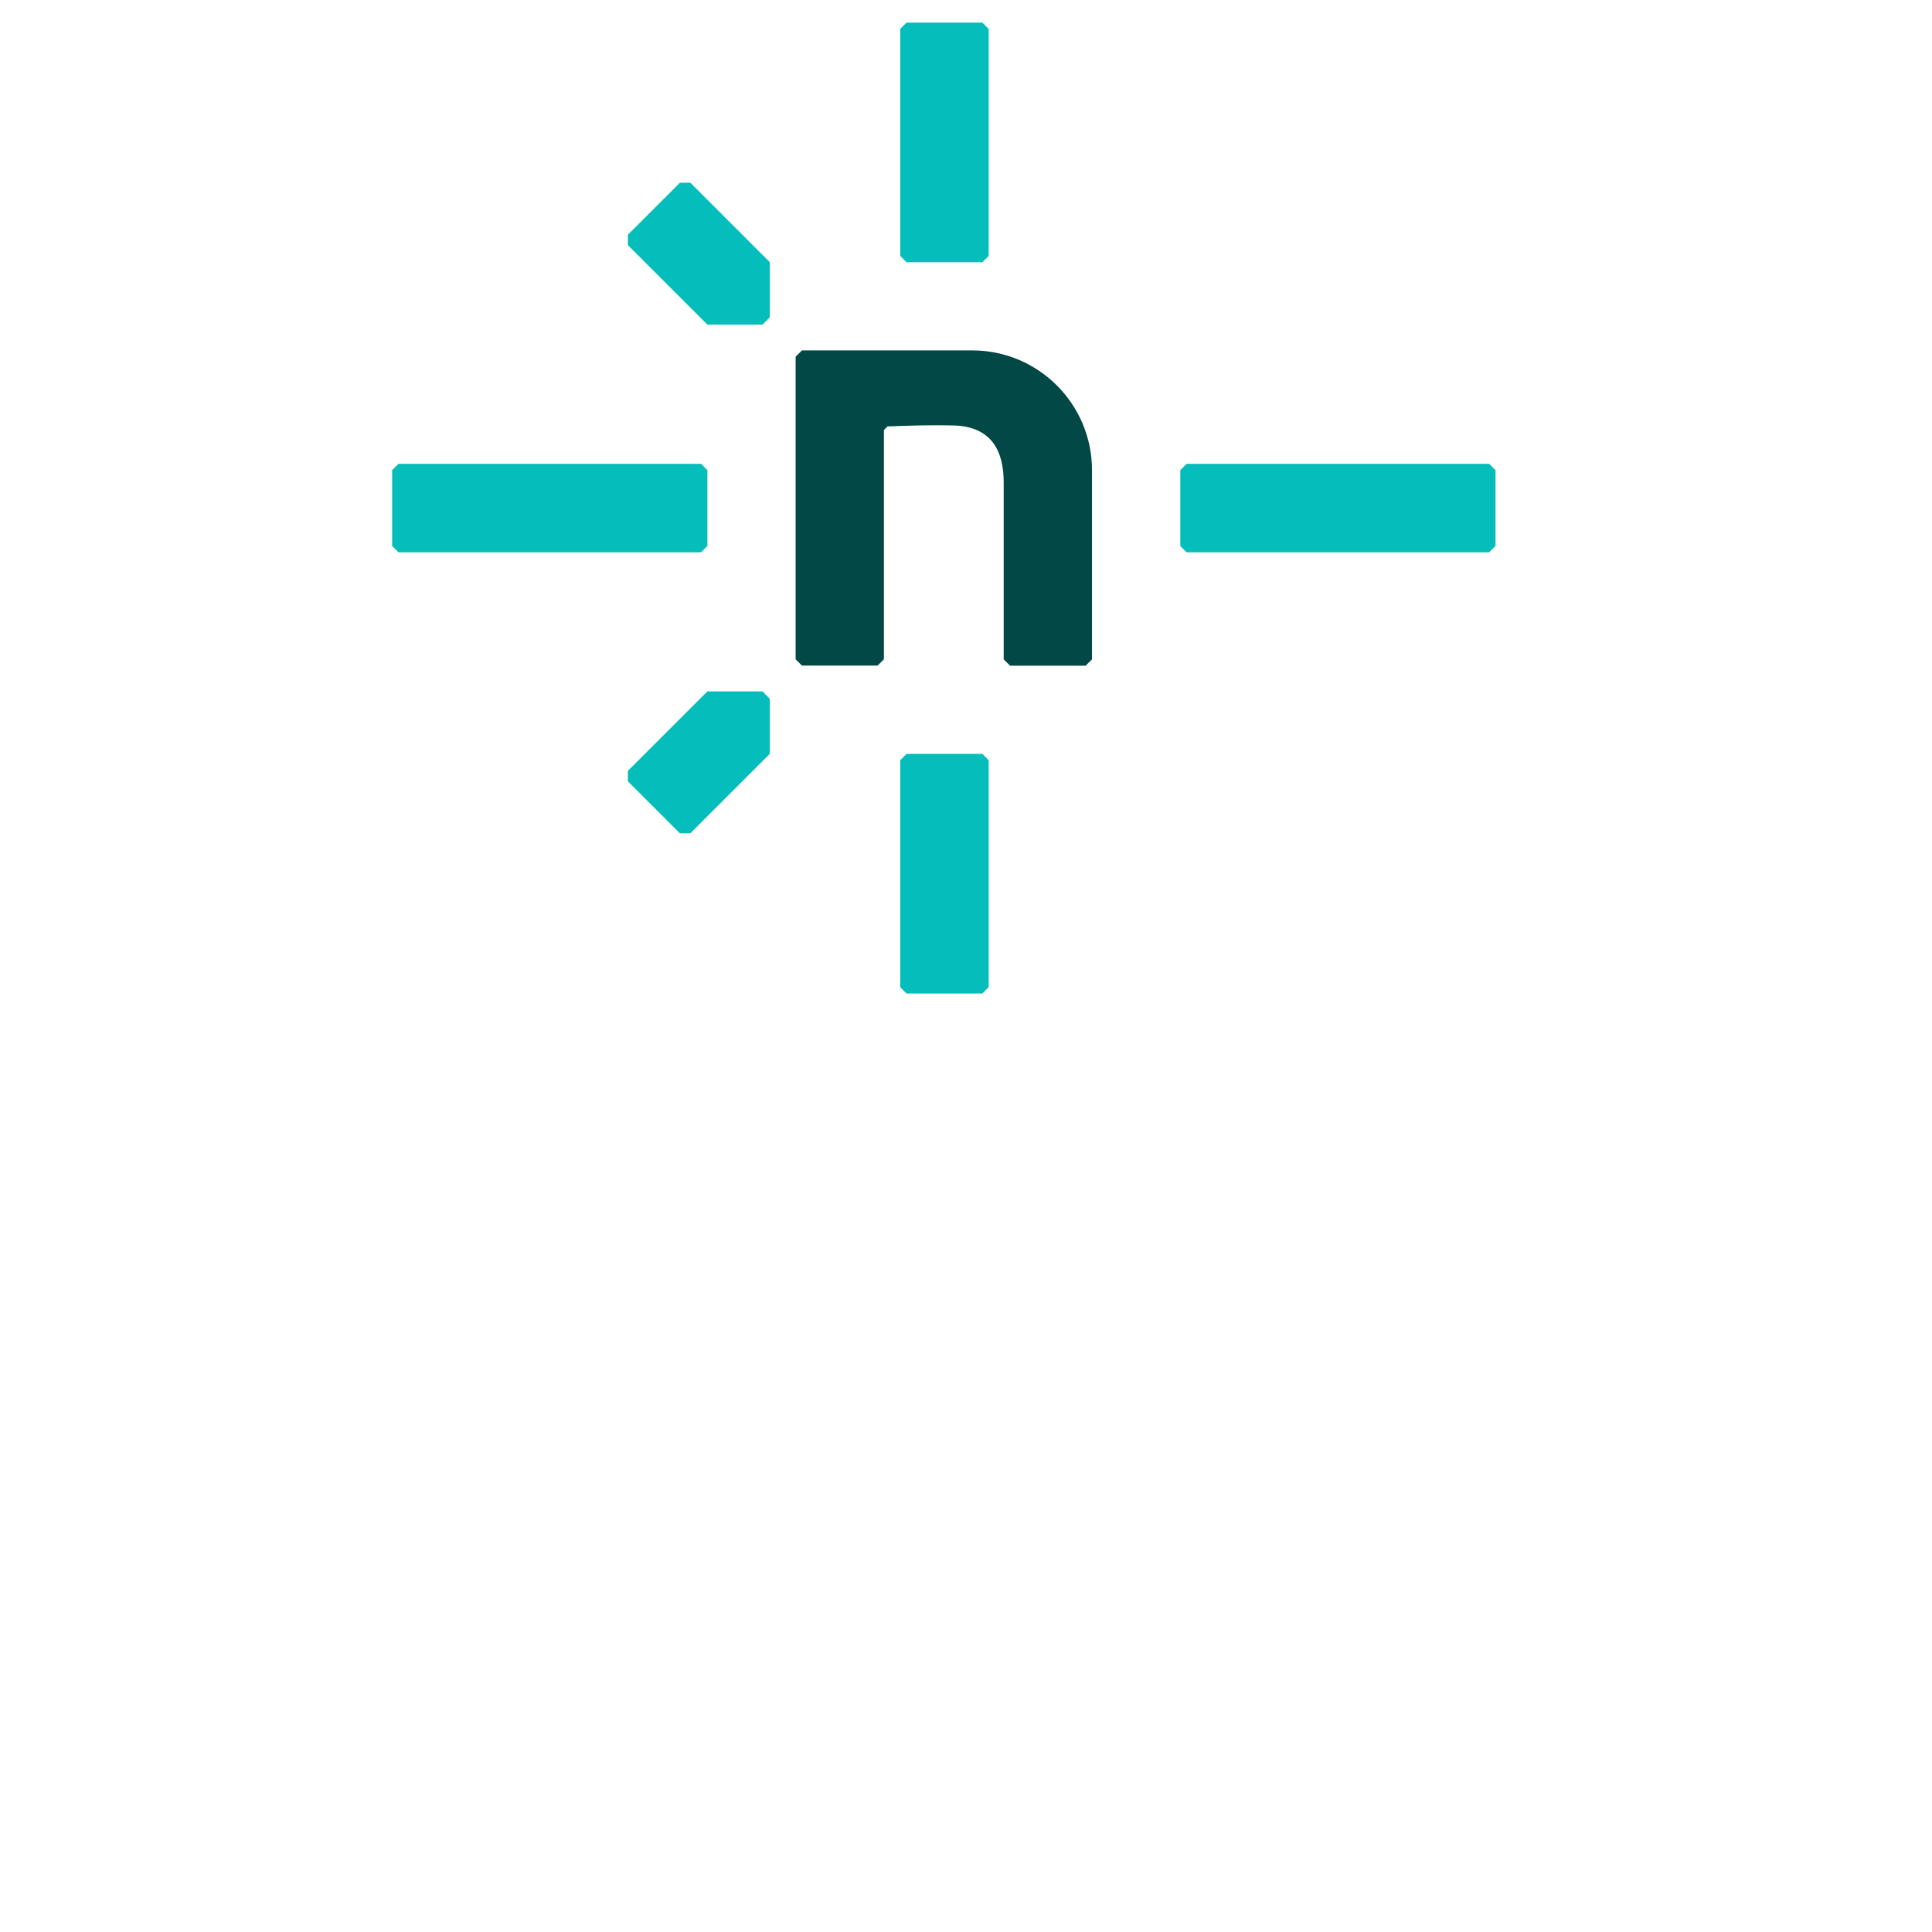
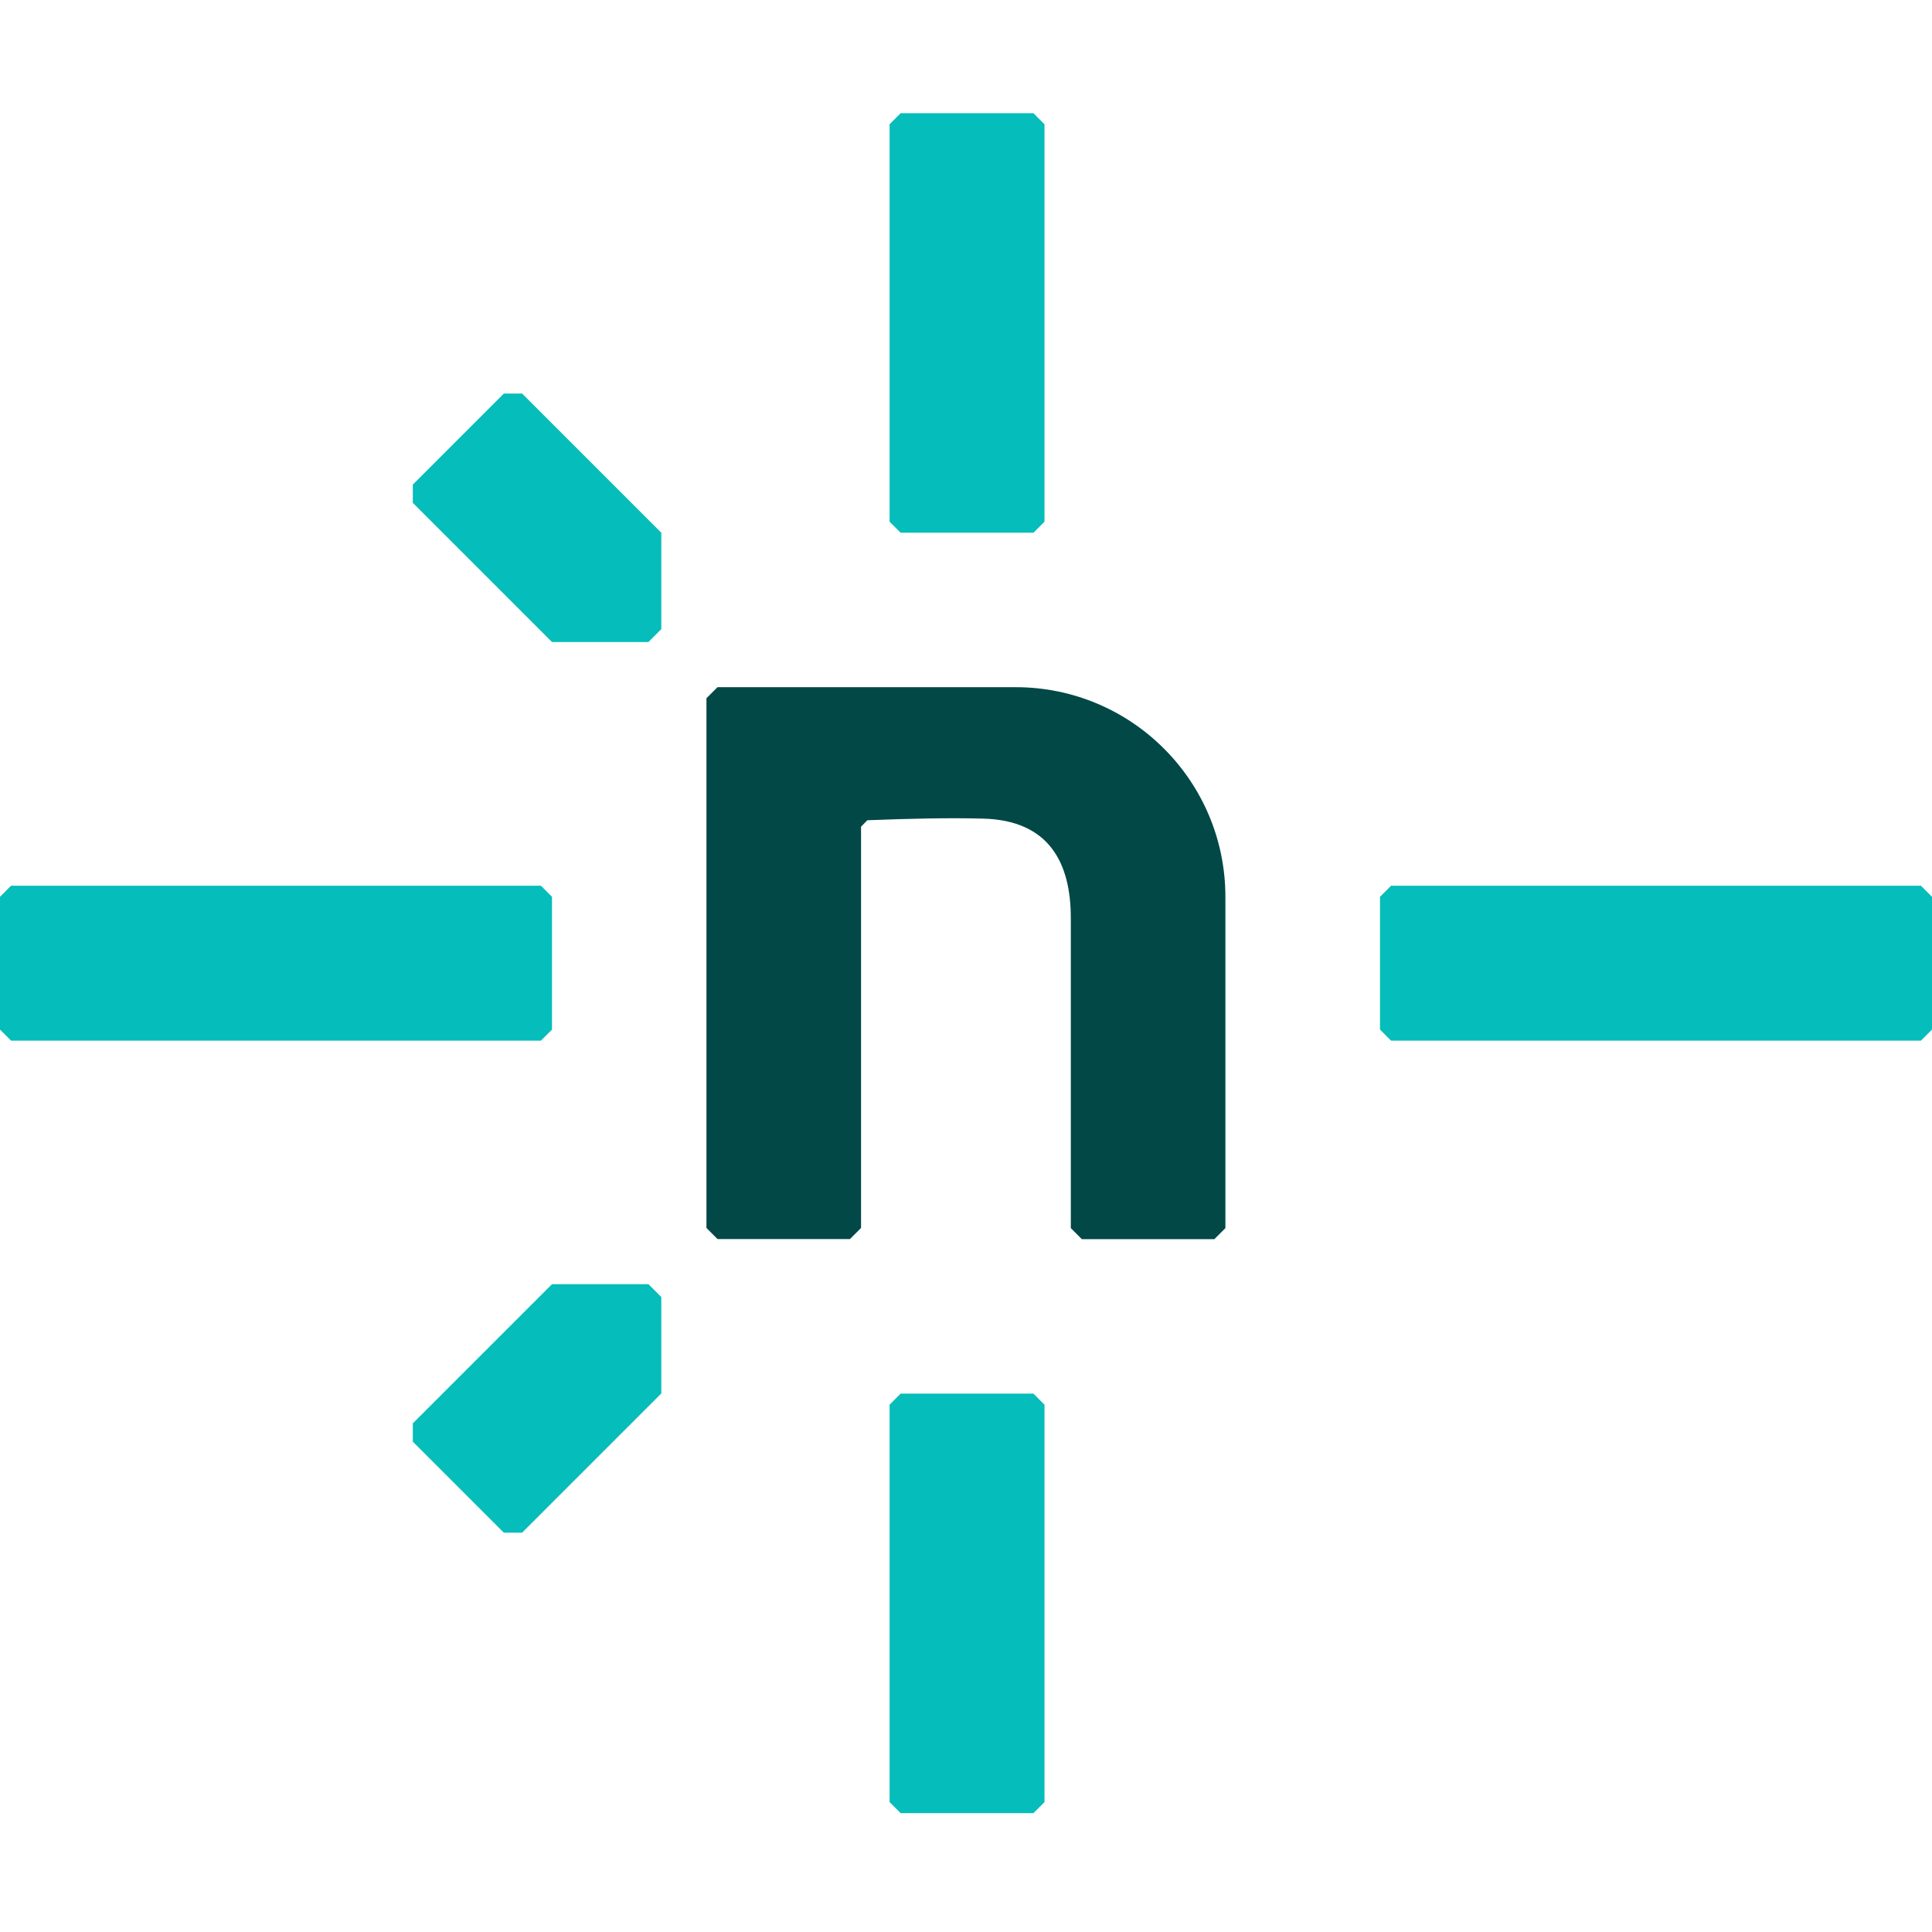
- <svg xmlns="http://www.w3.org/2000/svg" id="Layer_1" data-name="Layer 1" viewBox="0 0 960 960">
-   <defs>
-     <style>
-       .cls-1 {
-         fill: #014847;
-       }
- 
-       .cls-1, .cls-2, .cls-3 {
-         stroke-width: 0px;
-       }
- 
-       .cls-2 {
-         fill: #05bdba;
-       }
- 
-       .cls-3 {
-         fill: none;
-       }
- 
-       .cls-4 {
-         clip-path: url(#clippath-1);
-       }
- 
-       .cls-5 {
-         clip-path: url(#clippath);
-       }
-     </style>
-     <clipPath id="clippath">
-       <rect class="cls-3" x="9.67" y="559.18" width="940.66" height="382.38" />
-     </clipPath>
-     <clipPath id="clippath-1">
-       <rect class="cls-3" x="194.85" y="11.24" width="548.22" height="482.42" />
-     </clipPath>
-   </defs>
-   <g class="cls-4">
-     <g>
-       <path class="cls-2" d="M343.01,414.06h-5.18l-25.84-25.84v-5.18l39.5-39.5h27.37l3.65,3.65v27.37l-39.5,39.5Z" />
-       <path class="cls-2" d="M312,121.81v-5.18l25.84-25.84h5.18l39.5,39.5v27.37l-3.65,3.65h-27.37l-39.5-39.5Z" />
-       <path class="cls-2" d="M348.36,274.43h-150.37l-3.14-3.14v-37.68l3.14-3.14h150.37l3.14,3.14v37.68l-3.14,3.14Z" />
-       <path class="cls-2" d="M739.98,274.43h-150.37l-3.14-3.14v-37.68l3.14-3.14h150.37l3.14,3.14v37.68l-3.14,3.14Z" />
-       <path class="cls-2" d="M447.3,127.16V14.38l3.14-3.14h37.68l3.14,3.14v112.78l-3.14,3.14h-37.68l-3.14-3.14Z" />
-       <path class="cls-2" d="M447.3,490.52v-112.78l3.14-3.14h37.68l3.14,3.14v112.78l-3.14,3.14h-37.68l-3.14-3.14Z" />
-       <path class="cls-1" d="M539.46,330.77h-37.59l-3.14-3.14v-88c0-15.66-6.15-27.79-25.03-28.22-9.72-.25-20.83,0-32.71.47l-1.78,1.82v113.88l-3.14,3.14h-37.59l-3.14-3.14v-150.33l3.14-3.14h84.6c32.88,0,59.53,26.65,59.53,59.53v93.98l-3.14,3.14Z" />
-     </g>
+ <svg xmlns="http://www.w3.org/2000/svg" width="30px" height="30px" viewBox="0 0 256 226" version="1.1" preserveAspectRatio="xMidYMid">
+   <g>
+     <polygon fill="#05BDBA" points="69.181 188.087 66.764 188.087 54.699 176.022 54.699 173.605 73.143 155.161 85.921 155.161 87.625 156.865 87.625 169.643" />
+     <polygon fill="#05BDBA" points="54.699 51.628 54.699 49.211 66.764 37.146 69.181 37.146 87.625 55.59 87.625 68.368 85.921 70.072 73.143 70.072" />
+     <path d="M160.906,149.198 L143.354,149.198 L141.888,147.732 L141.888,106.643 C141.888,99.333 139.015,93.667 130.199,93.469 C125.662,93.35 120.472,93.469 114.925,93.687 L114.092,94.539 L114.092,147.712 L112.626,149.178 L95.074,149.178 L93.608,147.712 L93.608,77.521 L95.074,76.055 L134.577,76.055 C149.931,76.055 162.372,88.496 162.372,103.85 L162.372,147.732 L160.906,149.198 Z" fill="#014847" />
+     <polygon fill="#05BDBA" points="71.677 122.889 1.466 122.889 0 121.423 0 103.83 1.466 102.364 71.677 102.364 73.143 103.83 73.143 121.423" />
+     <polygon fill="#05BDBA" points="254.534 122.889 184.323 122.889 182.857 121.423 182.857 103.83 184.323 102.364 254.534 102.364 256 103.83 256 121.423" />
+     <polygon fill="#05BDBA" points="117.876 54.124 117.876 1.466 119.342 0 136.935 0 138.401 1.466 138.401 54.124 136.935 55.59 119.342 55.59" />
+     <polygon fill="#05BDBA" points="117.876 223.787 117.876 171.129 119.342 169.663 136.935 169.663 138.401 171.129 138.401 223.787 136.935 225.252 119.342 225.252" />
  </g>
</svg>
